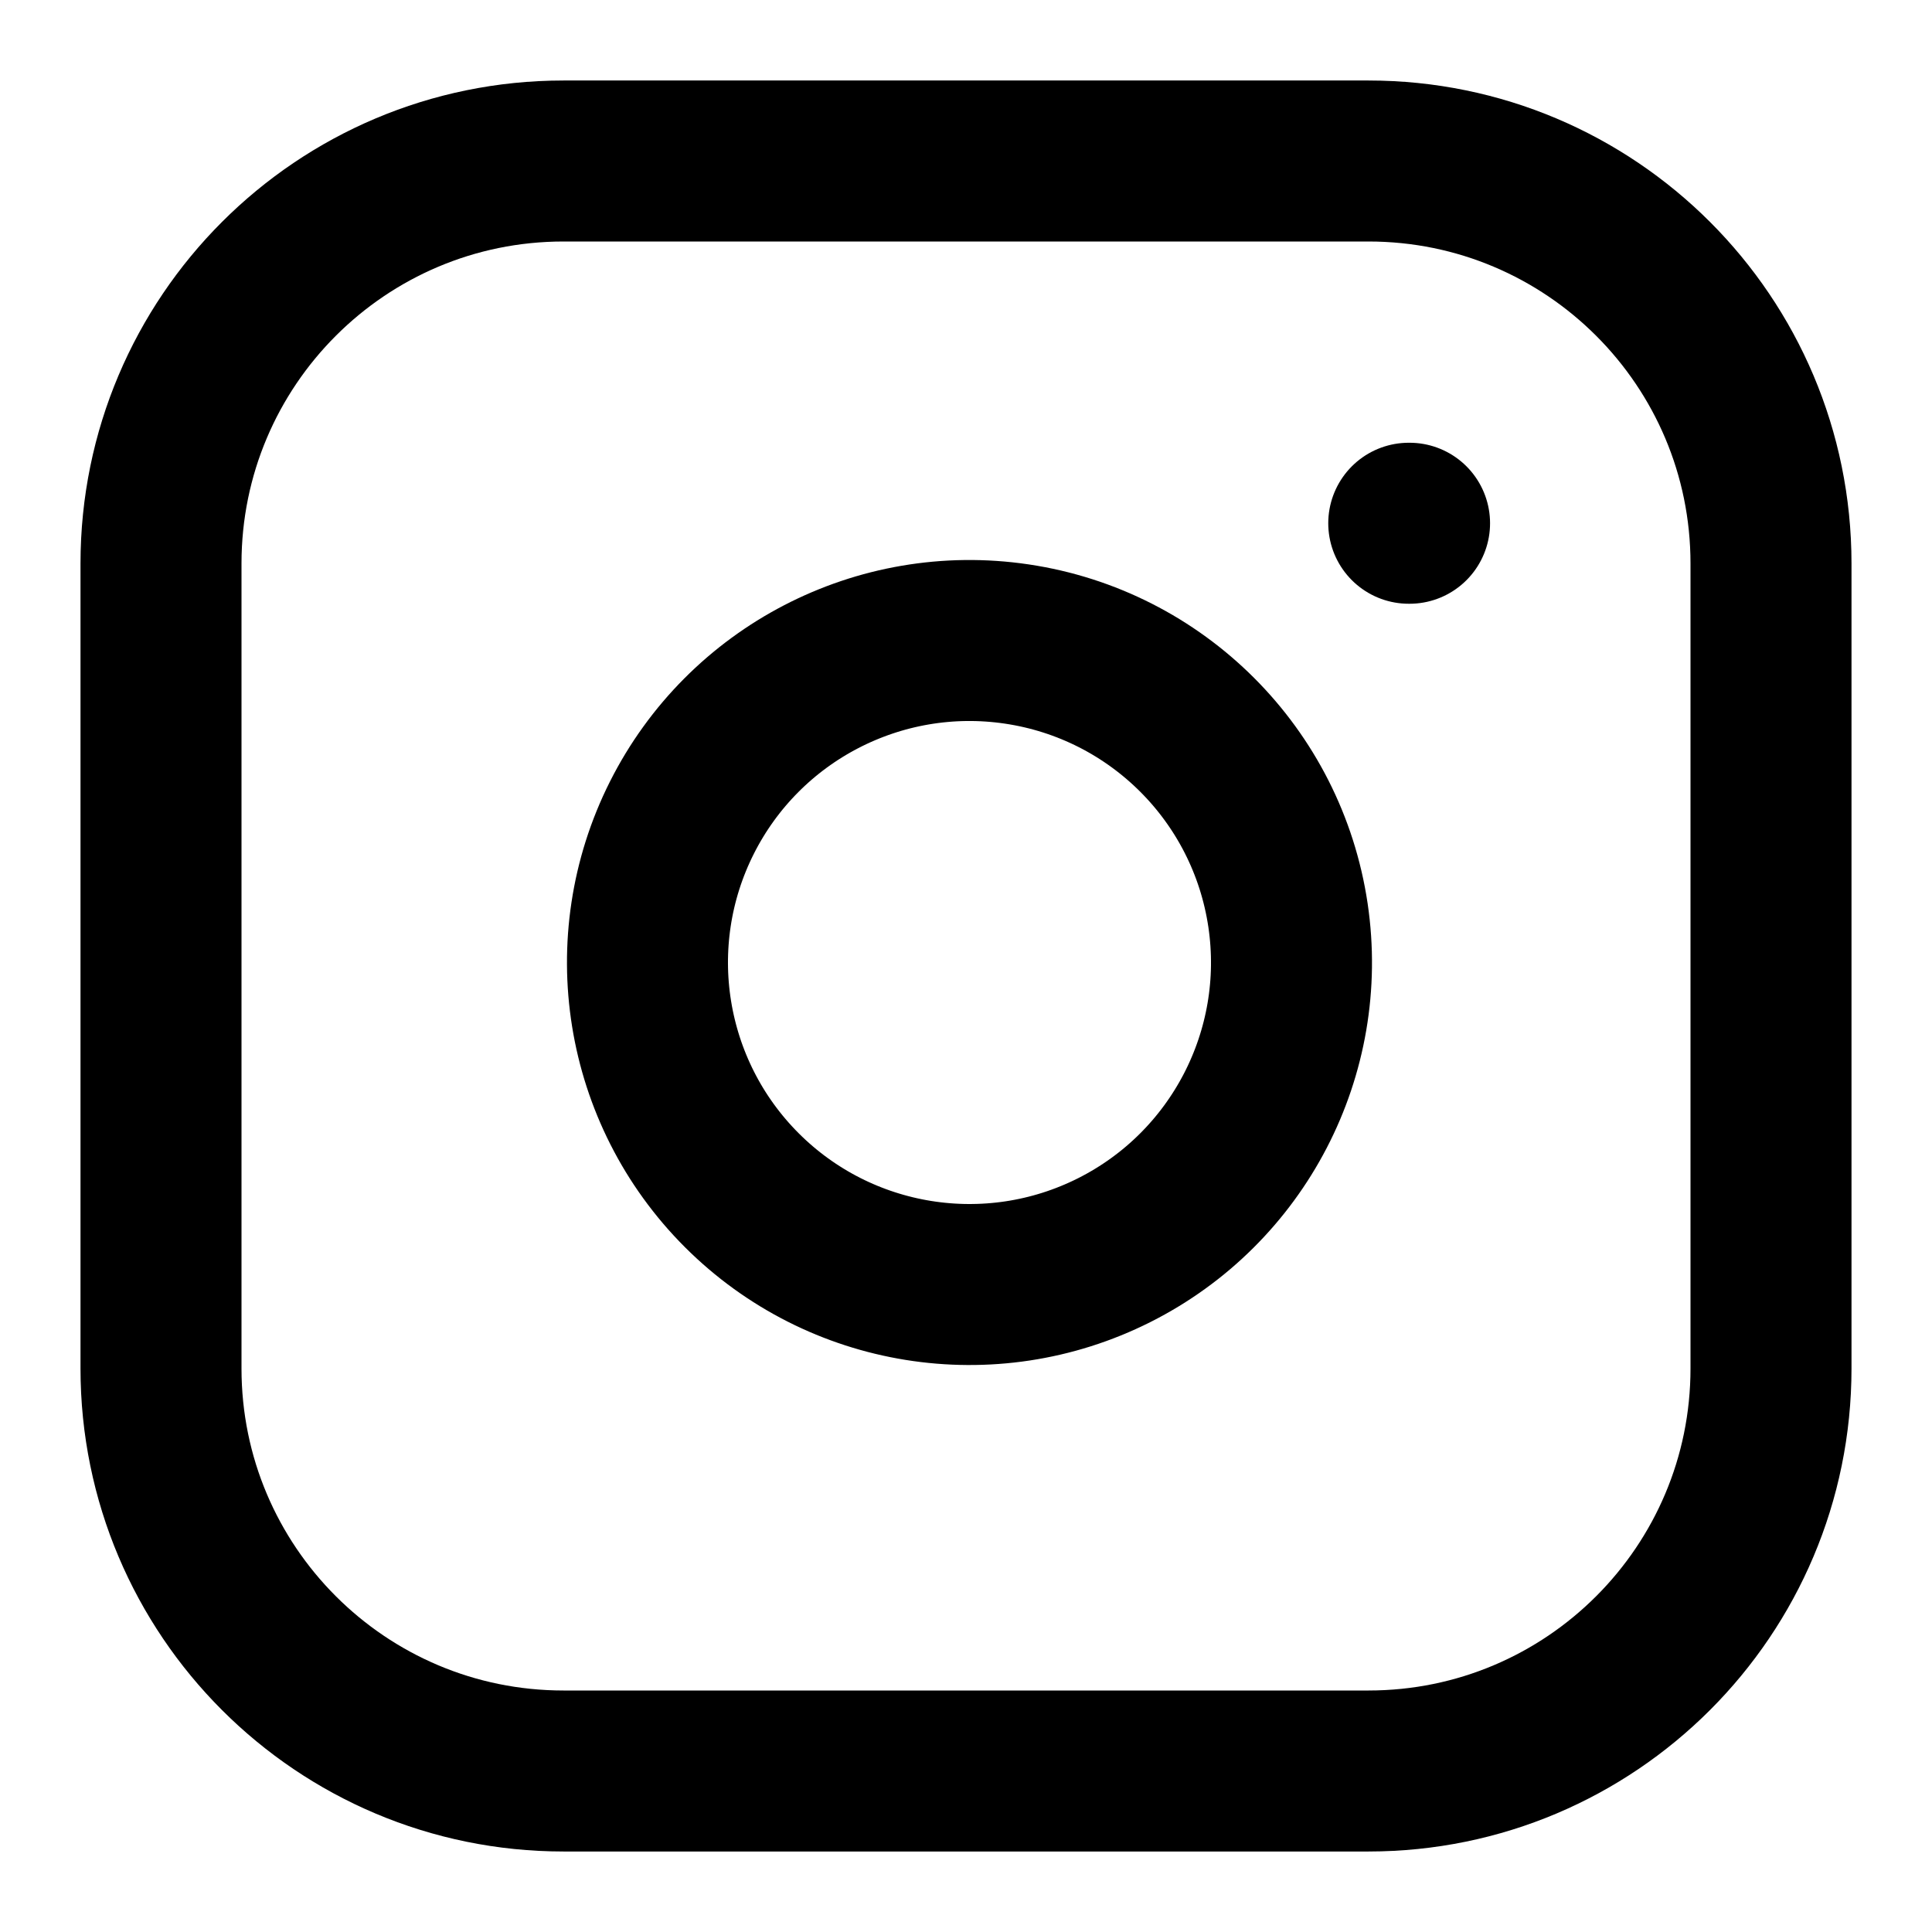
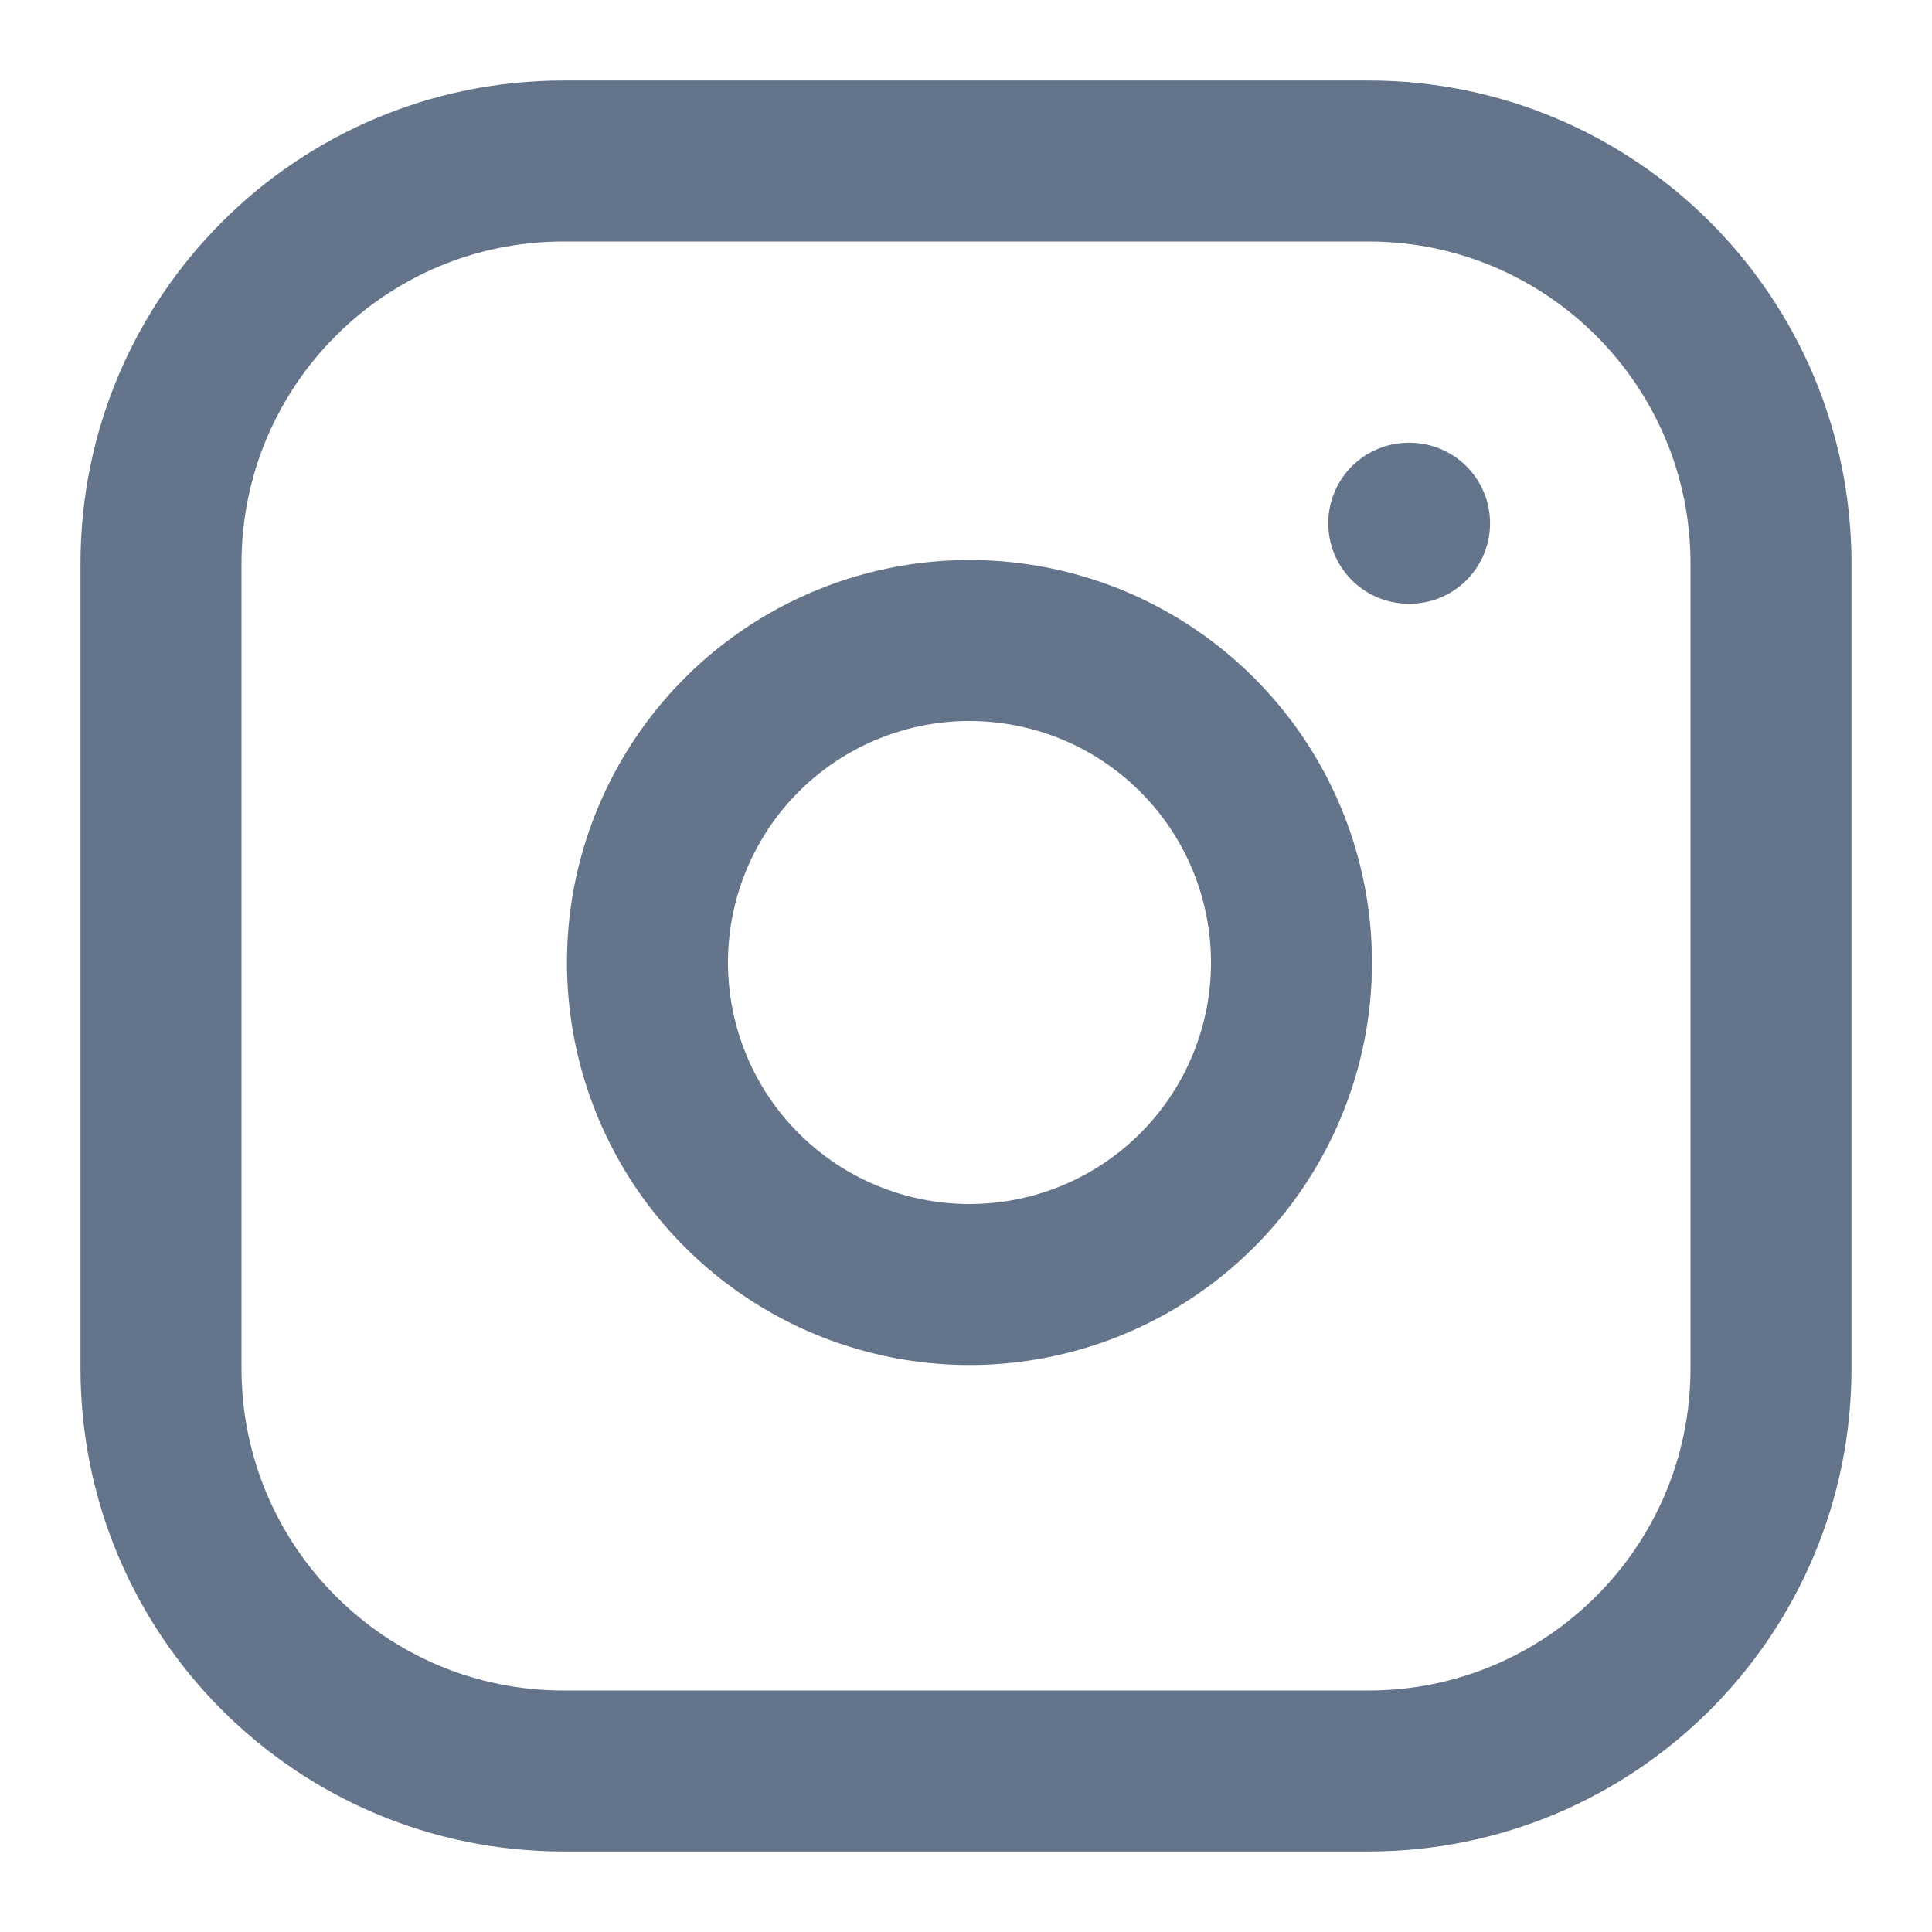
- <svg xmlns="http://www.w3.org/2000/svg" width="24" height="24" viewBox="0 0 24 24" fill="none" stroke="currentColor" stroke-width="2" stroke-linecap="round" stroke-linejoin="round" class="lucide lucide-instagram-icon lucide-instagram">
+ <svg xmlns="http://www.w3.org/2000/svg" width="24" height="24" viewBox="0 0 24 24" fill="none" stroke="#64748B" stroke-width="2" stroke-linecap="round" stroke-linejoin="round" class="lucide lucide-instagram-icon lucide-instagram">
  <rect width="20" height="20" x="2" y="2" rx="5" ry="5" />
  <path d="M16 11.37A4 4 0 1 1 12.63 8 4 4 0 0 1 16 11.37z" />
  <line x1="17.5" x2="17.51" y1="6.5" y2="6.5" />
</svg>
